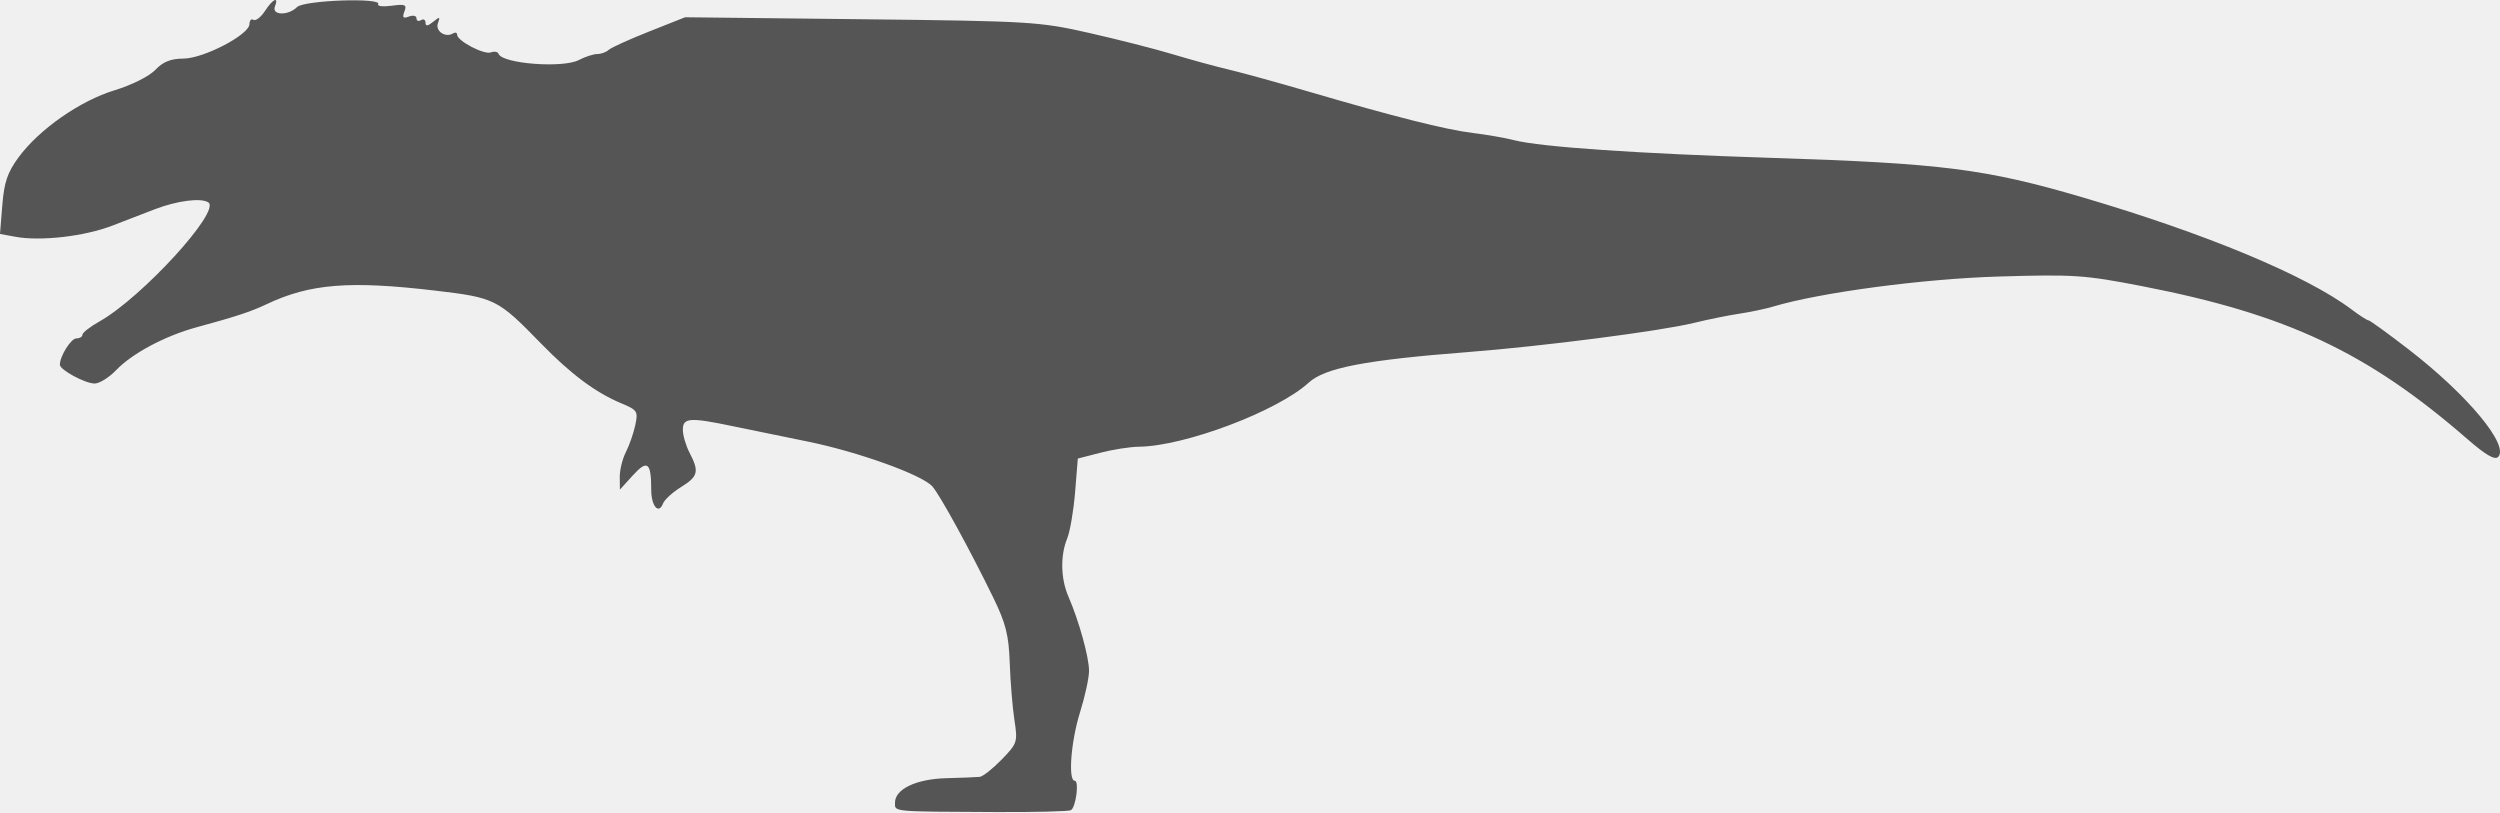
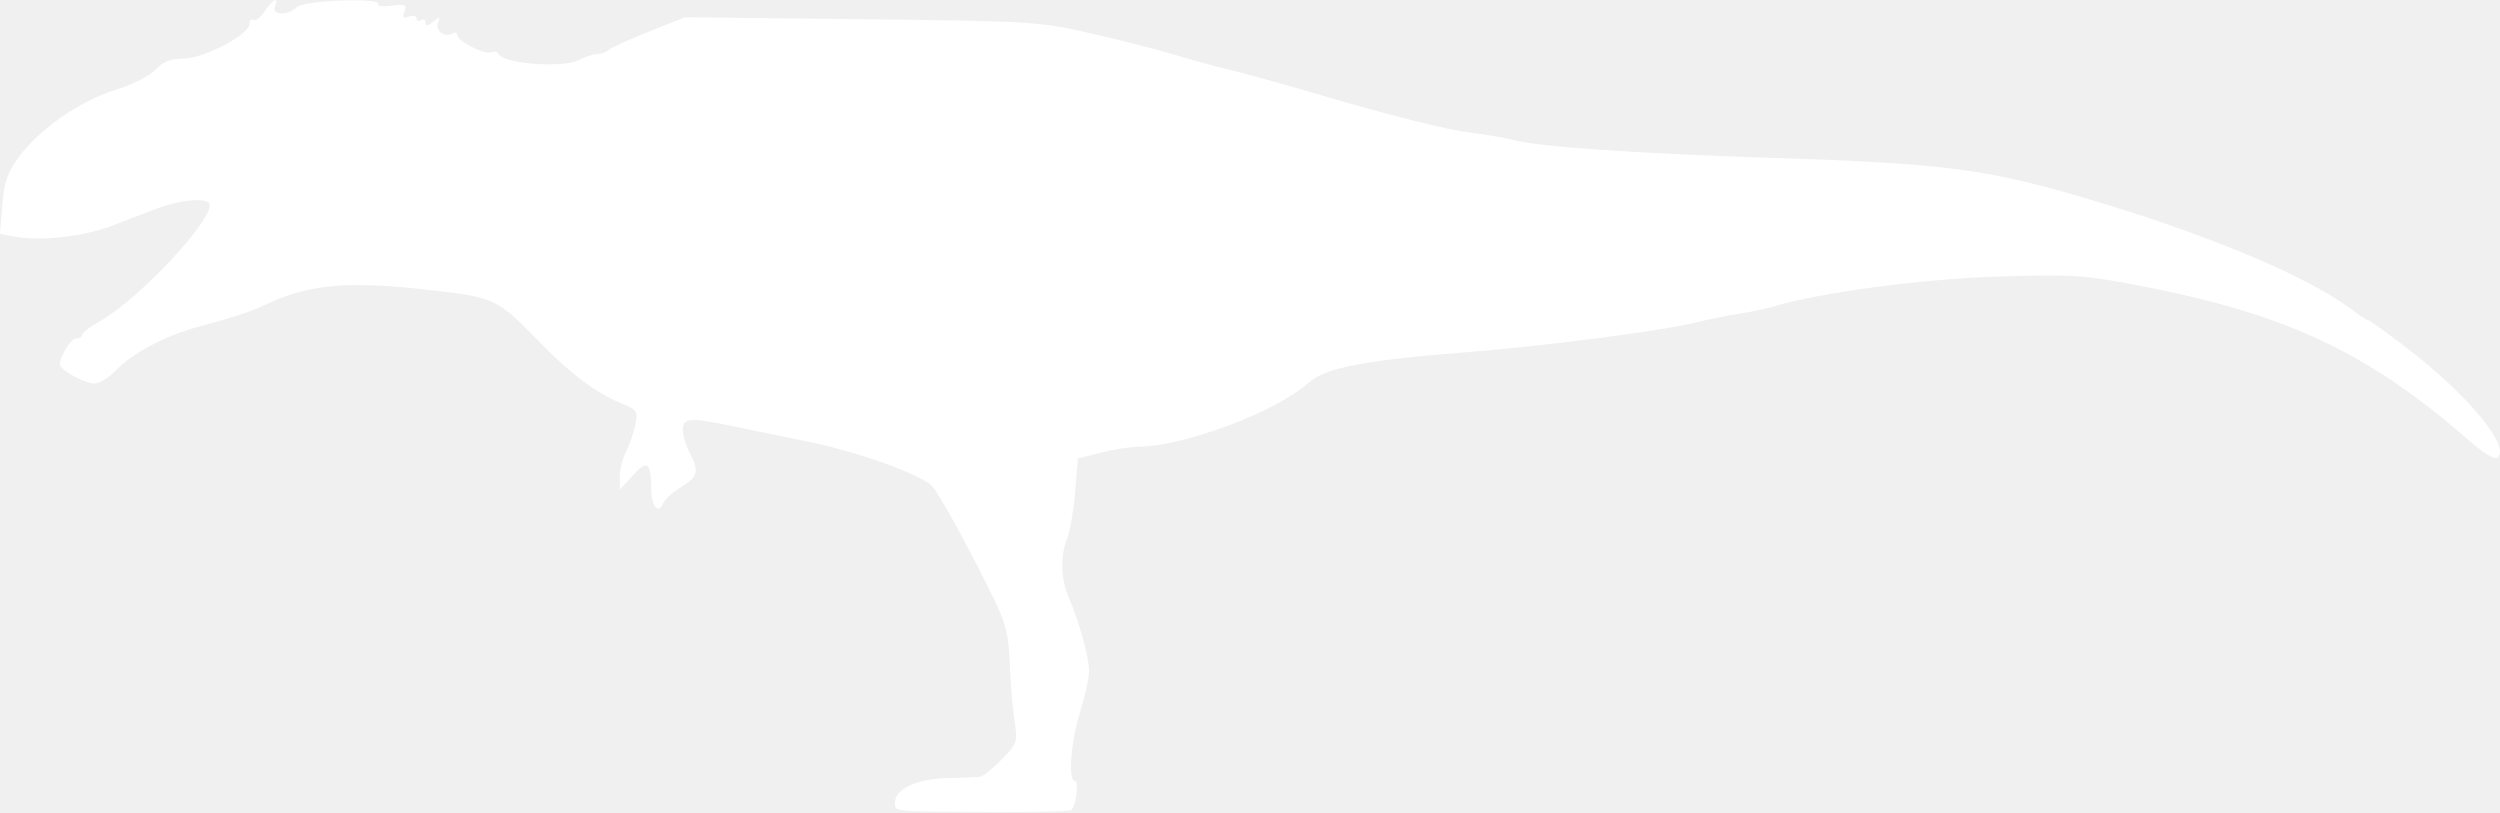
<svg xmlns="http://www.w3.org/2000/svg" width="553.813" height="179.896" viewBox="0 0 553.813 179.896" version="1.1" id="svg1">
  <defs id="defs1" />
-   <path d="m 58.677,2.453 c -0.898,1.371 -2.034,2.244 -2.523,1.941 -0.49,-0.302 -0.891,0.118 -0.891,0.936 0,2.328 -10.133,7.629 -14.622,7.649 -2.818,0.013 -4.523,0.698 -6.237,2.505 -1.338,1.41 -5.234,3.361 -9,4.506 -7.678,2.335 -16.725,8.652 -21.3,14.874 -2.445,3.324 -3.184,5.5 -3.591,10.572 l -0.513,6.386 3.382,0.625 c 5.614,1.039 15.342,-0.08 21.536,-2.477 3.215,-1.243 7.42,-2.865 9.345,-3.603 5.002,-1.918 10.273,-2.597 11.889,-1.531 2.848,1.878 -14.731,21.093 -24.139,26.385 -2.062,1.16 -3.75,2.476 -3.75,2.925 0,0.449 -0.603,0.816 -1.339,0.816 -1.196,0 -3.661,3.927 -3.661,5.831 0,1.149 5.59,4.169 7.717,4.169 1.05,0 3.196,-1.344 4.77,-2.986 3.535,-3.691 10.852,-7.588 17.775,-9.469 8.71,-2.366 12.052,-3.466 15.51,-5.107 9.606,-4.559 18.374,-5.264 37.438,-3.014 13.174,1.556 13.801,1.869 23.29,11.62 6.678,6.863 12.147,10.946 17.856,13.331 3.589,1.5 3.769,1.782 3.107,4.859 -0.387,1.796 -1.325,4.481 -2.083,5.966 -0.759,1.486 -1.367,3.961 -1.351,5.5 l 0.03,2.8 2.891,-3.177 c 3.214,-3.531 4.05,-2.871 4.05,3.2 0,3.633 1.645,5.565 2.606,3.061 0.326,-0.849 2.123,-2.489 3.993,-3.645 3.797,-2.347 4.07,-3.428 1.907,-7.575 -0.821,-1.575 -1.496,-3.876 -1.5,-5.114 -0.007,-2.684 1.527,-2.798 10.994,-0.815 3.575,0.748 11,2.271 16.5,3.383 11.235,2.272 25.494,7.393 27.778,9.975 1.686,1.907 8.356,14.082 13.5,24.644 2.782,5.712 3.425,8.272 3.643,14.5 0.145,4.16 0.612,9.834 1.037,12.609 0.746,4.874 0.65,5.171 -2.825,8.75 -1.979,2.037 -4.168,3.765 -4.865,3.839 -0.698,0.074 -4.017,0.206 -7.376,0.292 -6.696,0.172 -11.392,2.407 -11.392,5.421 0,2.06 -0.942,1.973 22.345,2.08 8.715,0.04 16.2,-0.147 16.635,-0.415 1.101,-0.681 1.859,-6.513 0.847,-6.513 -1.52,0 -0.85,-8.748 1.16,-15.161 1.093,-3.486 1.993,-7.604 2,-9.151 0.014,-3.012 -2.227,-11.107 -4.559,-16.472 -1.724,-3.965 -1.835,-9.087 -0.28,-12.901 0.632,-1.548 1.419,-6.162 1.75,-10.253 l 0.602,-7.439 5,-1.292 c 2.75,-0.711 6.575,-1.309 8.5,-1.329 10.145,-0.106 30.731,-7.869 37.653,-14.2 3.601,-3.292 12.545,-5.007 35.347,-6.778 16.657,-1.293 42.627,-4.647 50,-6.458 3.025,-0.743 7.525,-1.655 10,-2.028 2.475,-0.373 5.85,-1.083 7.5,-1.577 10.419,-3.124 33.207,-6.161 50,-6.664 16.66,-0.499 19.021,-0.341 31.714,2.124 32.137,6.239 49.999,14.643 72.23,33.987 3.915,3.406 5.96,4.588 6.683,3.865 2.554,-2.554 -6.762,-13.757 -19.824,-23.839 -4.584,-3.539 -8.583,-6.434 -8.886,-6.434 -0.303,0 -1.983,-1.08 -3.734,-2.401 -9.959,-7.511 -32.327,-16.831 -59.683,-24.866 -21.355,-6.274 -31.15,-7.519 -68.5,-8.711 -30.099,-0.96 -51.442,-2.422 -57.331,-3.925 -2.018,-0.516 -6.144,-1.236 -9.169,-1.601 -5.941,-0.717 -17.535,-3.641 -36.5,-9.205 -6.6,-1.937 -14.475,-4.108 -17.5,-4.824 -3.025,-0.716 -8.65,-2.255 -12.5,-3.419 -3.85,-1.164 -12.175,-3.286 -18.5,-4.715 -11.072,-2.502 -12.951,-2.615 -50.5,-3.036 l -39,-0.437 -8,3.173 c -4.4,1.745 -8.427,3.576 -8.95,4.07 -0.522,0.493 -1.647,0.9 -2.5,0.903 -0.852,0.004 -2.693,0.603 -4.091,1.332 -3.547,1.851 -16.967,0.815 -17.774,-1.372 -0.173,-0.47 -0.937,-0.615 -1.698,-0.323 -1.507,0.579 -7.487,-2.551 -7.487,-3.918 0,-0.463 -0.409,-0.59 -0.91,-0.281 -1.678,1.037 -3.99,-0.539 -3.34,-2.277 0.544,-1.451 0.406,-1.489 -1.063,-0.295 -1.19,0.968 -1.687,1.025 -1.687,0.191 0,-0.649 -0.45,-0.903 -1,-0.563 -0.55,0.34 -1,0.156 -1,-0.41 0,-0.565 -0.753,-0.738 -1.674,-0.385 -1.29,0.495 -1.519,0.24 -1,-1.113 0.581,-1.514 0.194,-1.691 -2.816,-1.285 -1.92,0.259 -3.265,0.106 -2.99,-0.34 0.927,-1.499 -16.46,-0.884 -17.98,0.636 -1.934,1.934 -5.653,1.856 -4.902,-0.103 0.902,-2.349 -0.422,-1.759 -2.224,0.991" stroke="none" fill="#423d34" fill-rule="evenodd" id="path1" style="fill:#555555;fill-opacity:1" />
+   <path d="m 58.677,2.453 c -0.898,1.371 -2.034,2.244 -2.523,1.941 -0.49,-0.302 -0.891,0.118 -0.891,0.936 0,2.328 -10.133,7.629 -14.622,7.649 -2.818,0.013 -4.523,0.698 -6.237,2.505 -1.338,1.41 -5.234,3.361 -9,4.506 -7.678,2.335 -16.725,8.652 -21.3,14.874 -2.445,3.324 -3.184,5.5 -3.591,10.572 l -0.513,6.386 3.382,0.625 c 5.614,1.039 15.342,-0.08 21.536,-2.477 3.215,-1.243 7.42,-2.865 9.345,-3.603 5.002,-1.918 10.273,-2.597 11.889,-1.531 2.848,1.878 -14.731,21.093 -24.139,26.385 -2.062,1.16 -3.75,2.476 -3.75,2.925 0,0.449 -0.603,0.816 -1.339,0.816 -1.196,0 -3.661,3.927 -3.661,5.831 0,1.149 5.59,4.169 7.717,4.169 1.05,0 3.196,-1.344 4.77,-2.986 3.535,-3.691 10.852,-7.588 17.775,-9.469 8.71,-2.366 12.052,-3.466 15.51,-5.107 9.606,-4.559 18.374,-5.264 37.438,-3.014 13.174,1.556 13.801,1.869 23.29,11.62 6.678,6.863 12.147,10.946 17.856,13.331 3.589,1.5 3.769,1.782 3.107,4.859 -0.387,1.796 -1.325,4.481 -2.083,5.966 -0.759,1.486 -1.367,3.961 -1.351,5.5 l 0.03,2.8 2.891,-3.177 c 3.214,-3.531 4.05,-2.871 4.05,3.2 0,3.633 1.645,5.565 2.606,3.061 0.326,-0.849 2.123,-2.489 3.993,-3.645 3.797,-2.347 4.07,-3.428 1.907,-7.575 -0.821,-1.575 -1.496,-3.876 -1.5,-5.114 -0.007,-2.684 1.527,-2.798 10.994,-0.815 3.575,0.748 11,2.271 16.5,3.383 11.235,2.272 25.494,7.393 27.778,9.975 1.686,1.907 8.356,14.082 13.5,24.644 2.782,5.712 3.425,8.272 3.643,14.5 0.145,4.16 0.612,9.834 1.037,12.609 0.746,4.874 0.65,5.171 -2.825,8.75 -1.979,2.037 -4.168,3.765 -4.865,3.839 -0.698,0.074 -4.017,0.206 -7.376,0.292 -6.696,0.172 -11.392,2.407 -11.392,5.421 0,2.06 -0.942,1.973 22.345,2.08 8.715,0.04 16.2,-0.147 16.635,-0.415 1.101,-0.681 1.859,-6.513 0.847,-6.513 -1.52,0 -0.85,-8.748 1.16,-15.161 1.093,-3.486 1.993,-7.604 2,-9.151 0.014,-3.012 -2.227,-11.107 -4.559,-16.472 -1.724,-3.965 -1.835,-9.087 -0.28,-12.901 0.632,-1.548 1.419,-6.162 1.75,-10.253 l 0.602,-7.439 5,-1.292 c 2.75,-0.711 6.575,-1.309 8.5,-1.329 10.145,-0.106 30.731,-7.869 37.653,-14.2 3.601,-3.292 12.545,-5.007 35.347,-6.778 16.657,-1.293 42.627,-4.647 50,-6.458 3.025,-0.743 7.525,-1.655 10,-2.028 2.475,-0.373 5.85,-1.083 7.5,-1.577 10.419,-3.124 33.207,-6.161 50,-6.664 16.66,-0.499 19.021,-0.341 31.714,2.124 32.137,6.239 49.999,14.643 72.23,33.987 3.915,3.406 5.96,4.588 6.683,3.865 2.554,-2.554 -6.762,-13.757 -19.824,-23.839 -4.584,-3.539 -8.583,-6.434 -8.886,-6.434 -0.303,0 -1.983,-1.08 -3.734,-2.401 -9.959,-7.511 -32.327,-16.831 -59.683,-24.866 -21.355,-6.274 -31.15,-7.519 -68.5,-8.711 -30.099,-0.96 -51.442,-2.422 -57.331,-3.925 -2.018,-0.516 -6.144,-1.236 -9.169,-1.601 -5.941,-0.717 -17.535,-3.641 -36.5,-9.205 -6.6,-1.937 -14.475,-4.108 -17.5,-4.824 -3.025,-0.716 -8.65,-2.255 -12.5,-3.419 -3.85,-1.164 -12.175,-3.286 -18.5,-4.715 -11.072,-2.502 -12.951,-2.615 -50.5,-3.036 l -39,-0.437 -8,3.173 c -4.4,1.745 -8.427,3.576 -8.95,4.07 -0.522,0.493 -1.647,0.9 -2.5,0.903 -0.852,0.004 -2.693,0.603 -4.091,1.332 -3.547,1.851 -16.967,0.815 -17.774,-1.372 -0.173,-0.47 -0.937,-0.615 -1.698,-0.323 -1.507,0.579 -7.487,-2.551 -7.487,-3.918 0,-0.463 -0.409,-0.59 -0.91,-0.281 -1.678,1.037 -3.99,-0.539 -3.34,-2.277 0.544,-1.451 0.406,-1.489 -1.063,-0.295 -1.19,0.968 -1.687,1.025 -1.687,0.191 0,-0.649 -0.45,-0.903 -1,-0.563 -0.55,0.34 -1,0.156 -1,-0.41 0,-0.565 -0.753,-0.738 -1.674,-0.385 -1.29,0.495 -1.519,0.24 -1,-1.113 0.581,-1.514 0.194,-1.691 -2.816,-1.285 -1.92,0.259 -3.265,0.106 -2.99,-0.34 0.927,-1.499 -16.46,-0.884 -17.98,0.636 -1.934,1.934 -5.653,1.856 -4.902,-0.103 0.902,-2.349 -0.422,-1.759 -2.224,0.991" stroke="none" fill="#423d34" fill-rule="evenodd" id="path1" style="fill:#ffffff;fill-opacity:1" />
</svg>
